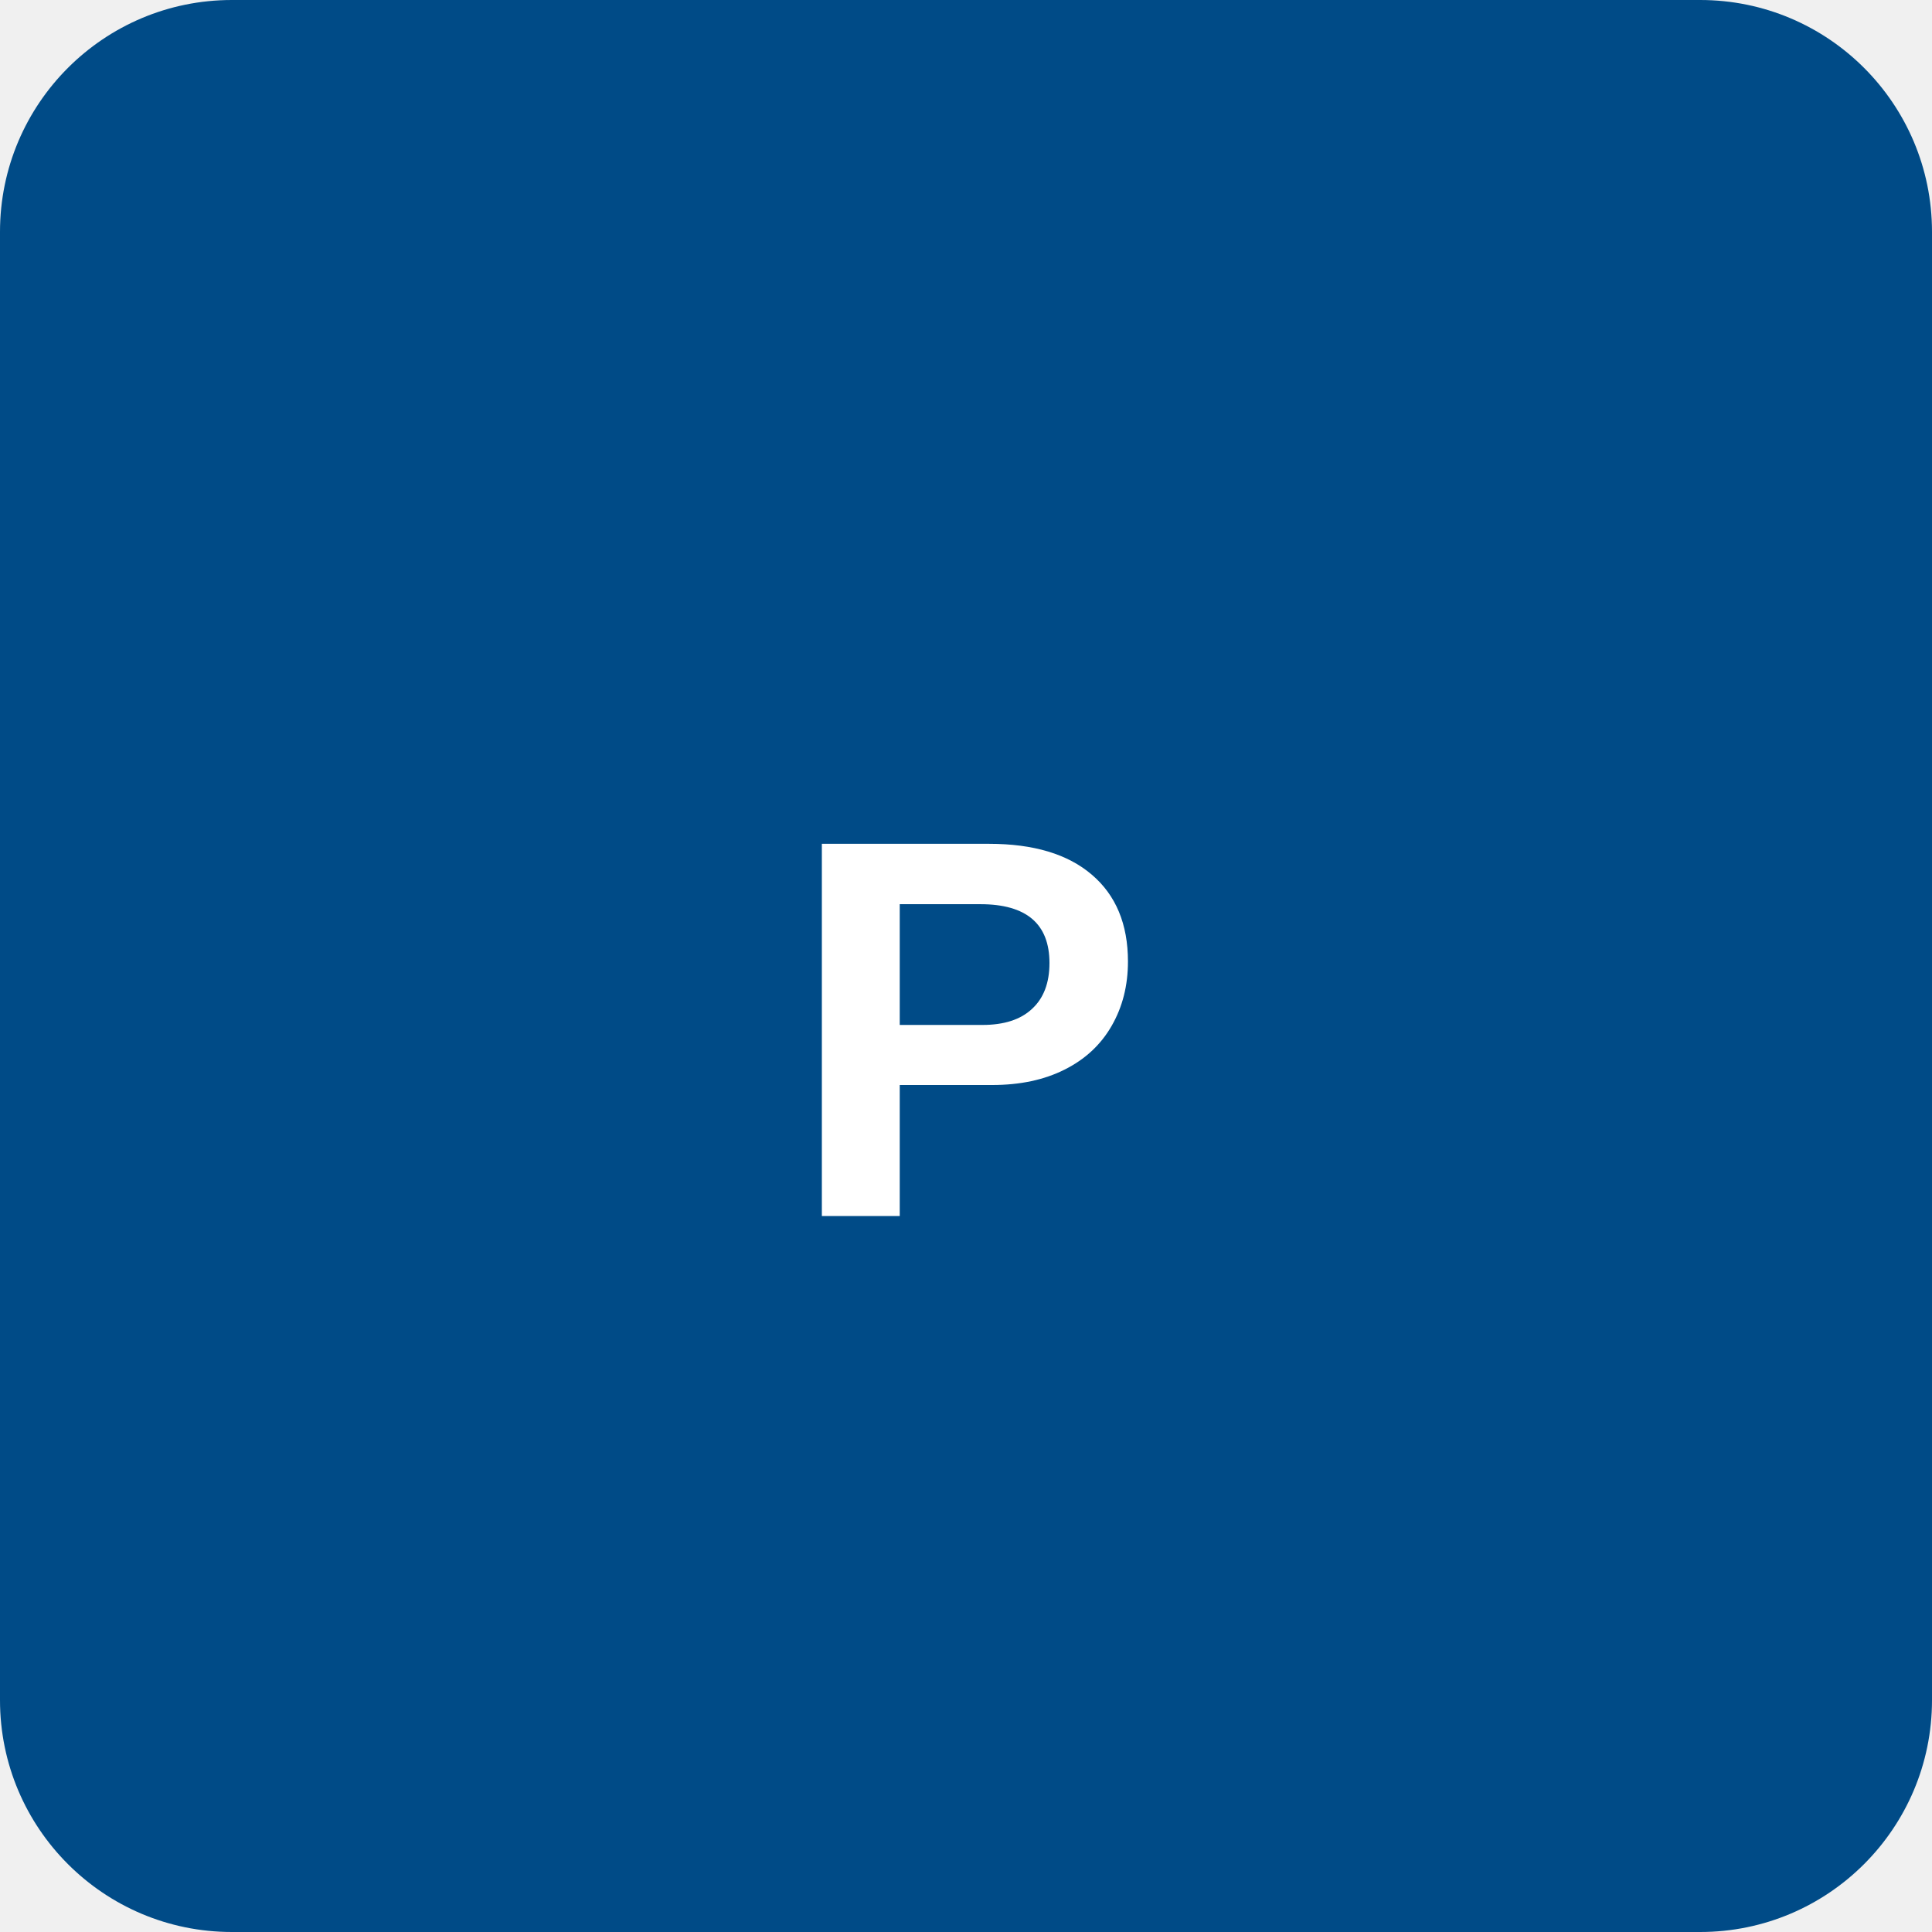
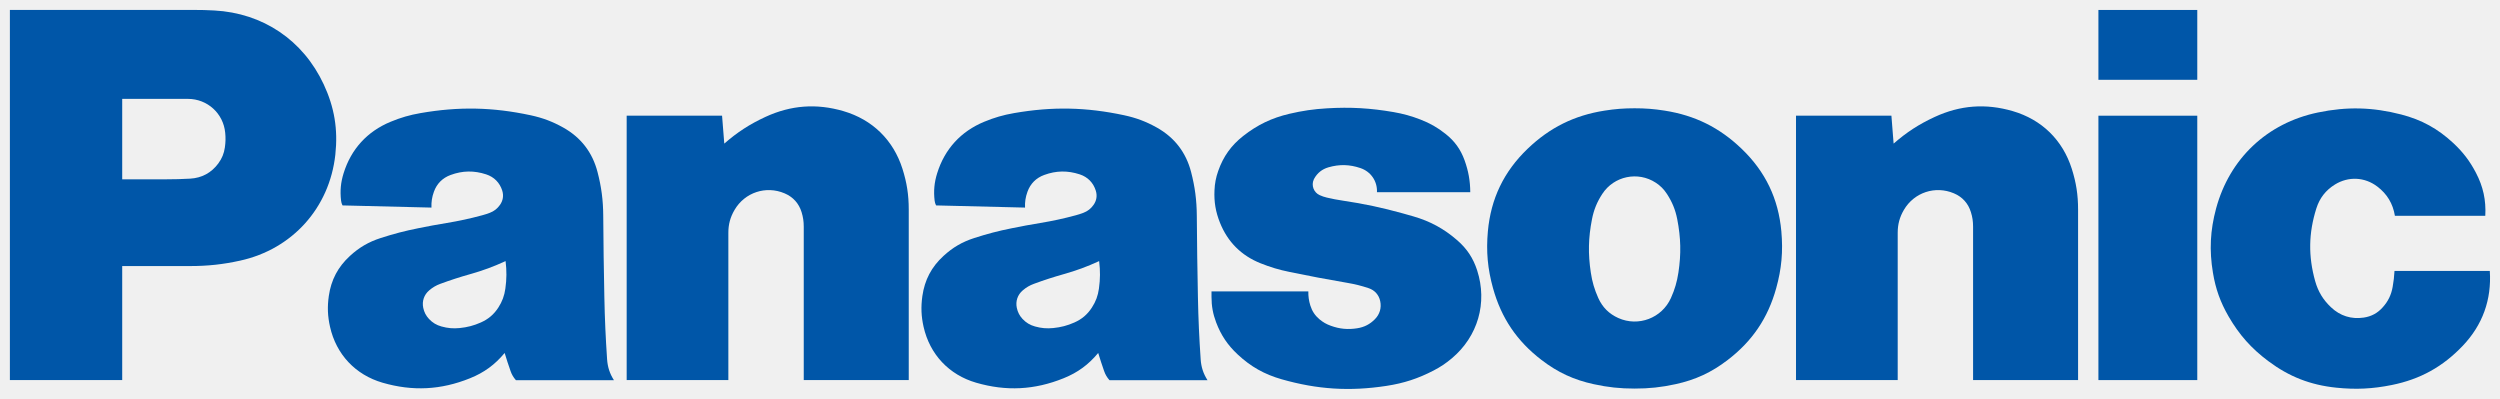
- <svg xmlns="http://www.w3.org/2000/svg" viewBox="0 0 100 100" width="100" height="100">
-   <rect width="100" height="100" rx="12" fill="#004B87" />
-   <text x="50" y="55" font-family="Arial, sans-serif" font-size="28" font-weight="bold" fill="white" text-anchor="middle" dominant-baseline="middle">P</text>
+ <svg xmlns="http://www.w3.org/2000/svg" id="svg3336" xml:space="preserve" height="80.399" width="504" version="1.1" viewBox="0 0 504 80.399">
+   <defs id="defs3340">
+     <clipPath id="clipPath3536" clipPathUnits="userSpaceOnUse">
+       <path id="path3538" d="m283.61 700.16h166.16v-25.242h-166.16v25.242z" />
+     </clipPath>
+     <clipPath id="clipPath3560" clipPathUnits="userSpaceOnUse">
+       <path id="path3562" d="m283.61 700.16h166.16v-25.242h-166.16v25.242z" />
+     </clipPath>
+     <clipPath id="clipPath3580" clipPathUnits="userSpaceOnUse">
+       <path id="path3582" d="m283.61 700.16h166.16v-25.242h-166.16v25.242z" />
+     </clipPath>
+   </defs>
+   <g id="g3344" fill="#0056A8" transform="matrix(1.25 0 0 -1.25 -352.51 1003.9)">
+     <g id="g3532" transform="matrix(2.4328 0 0 2.4328 -406.36 -901.55)">
+       <g id="g3534" fill="#0056A8" clip-path="url(#clipPath3536)">
+         <g id="g3540" fill="#0056A8" transform="translate(446.22 677.78)">
+           <path id="path3542" d="m0 0c-1.324-1.392-2.825-2.222-4.708-2.601-1.271-0.257-2.384-0.311-3.676-0.177-1.712 0.176-3.125 0.726-4.503 1.757-1.127 0.84-1.934 1.749-2.639 2.967-0.544 0.943-0.861 1.825-1.037 2.899-0.247 1.49-0.182 2.801 0.21 4.258 0.896 3.314 3.389 5.663 6.749 6.362 1.919 0.399 3.625 0.358 5.522-0.132 1.351-0.349 2.424-0.937 3.446-1.888 0.645-0.598 1.103-1.199 1.509-1.977 0.481-0.92 0.675-1.814 0.62-2.85h-5.993c-0.13 0.803-0.515 1.443-1.162 1.935-0.838 0.639-1.919 0.69-2.815 0.136-0.612-0.381-1.014-0.899-1.231-1.586-0.516-1.637-0.539-3.16-0.079-4.813 0.196-0.695 0.525-1.24 1.051-1.736 0.599-0.572 1.346-0.807 2.166-0.686 0.508 0.074 0.921 0.296 1.263 0.681 0.359 0.397 0.564 0.823 0.658 1.35 0.066 0.371 0.103 0.685 0.123 1.061h6.318c0.126-1.905-0.478-3.578-1.792-4.96" fill="#0056A8" />
+         </g>
+       </g>
+     </g>
+     <path id="path3544" d="m620.44 790.25h15.945v11.264h-15.945v-11.264z" />
+     <path id="path3546" d="m620.44 741.82h15.945v42.64h-15.945v-42.64z" />
+     <g id="g3548" transform="matrix(2.4328 0 0 2.4328 587.41 779.96)">
+       <path id="path3550" d="m0 0c0.862 0.754 1.684 1.286 2.724 1.767 1.693 0.782 3.386 0.909 5.177 0.386 1.921-0.563 3.305-1.914 3.911-3.823 0.291-0.917 0.417-1.731 0.417-2.693v-11.312h-6.961v10.173c0 0.34-0.041 0.628-0.143 0.954-0.178 0.584-0.564 1.014-1.128 1.252-1.234 0.524-2.637 0.06-3.314-1.096-0.283-0.482-0.412-0.957-0.412-1.517v-9.766h-6.742v17.528h6.325l0.146-1.853" fill="#0056A8" />
+     </g>
+     <g id="g3552" transform="matrix(2.4328 0 0 2.4328 398.82 779.96)">
+       <path id="path3554" d="m0 0c0.862 0.754 1.684 1.286 2.722 1.767 1.694 0.782 3.388 0.909 5.178 0.386 1.922-0.563 3.306-1.914 3.912-3.823 0.291-0.917 0.417-1.731 0.417-2.693v-11.312h-6.961v10.173c0 0.34-0.043 0.628-0.142 0.954-0.18 0.584-0.566 1.014-1.131 1.252-1.233 0.524-2.636 0.06-3.312-1.096-0.284-0.482-0.413-0.957-0.413-1.517v-9.766h-6.741v17.528h6.324l0.147-1.853" fill="#0056A8" />
+     </g>
+     <g id="g3556" transform="matrix(2.4328 0 0 2.4328 -406.36 -901.55)">
+       <g id="g3558" fill="#0056A8" clip-path="url(#clipPath3560)">
+         <g id="g3564" fill="#0056A8" transform="translate(372.28 681.95)">
+           <path id="path3566" d="m0 0c0.502-0.085 0.922-0.19 1.404-0.351 0.403-0.132 0.68-0.444 0.768-0.857 0.096-0.451-0.031-0.879-0.355-1.204-0.329-0.333-0.704-0.525-1.166-0.597-0.618-0.099-1.166-0.048-1.755 0.166-0.285 0.102-0.511 0.231-0.745 0.424-0.301 0.254-0.495 0.545-0.612 0.921-0.098 0.319-0.137 0.601-0.131 0.935h-6.419v-0.374c0-0.604 0.094-1.116 0.306-1.681 0.322-0.85 0.763-1.507 1.429-2.127 0.869-0.813 1.776-1.32 2.919-1.647 2.373-0.676 4.51-0.81 6.949-0.436 1.144 0.175 2.088 0.483 3.117 1.016 0.453 0.235 0.816 0.478 1.207 0.806 1.734 1.456 2.377 3.678 1.684 5.833-0.262 0.812-0.676 1.438-1.321 1.998-0.884 0.766-1.779 1.254-2.903 1.582-0.246 0.071-0.456 0.131-0.704 0.199-1.375 0.382-2.556 0.634-3.968 0.844-0.378 0.056-0.696 0.117-1.069 0.204-0.172 0.041-0.315 0.089-0.475 0.162-0.395 0.178-0.57 0.643-0.392 1.037 0.01 0.021 0.019 0.04 0.03 0.06 0.212 0.379 0.526 0.626 0.94 0.747 0.733 0.212 1.408 0.194 2.127-0.051 0.69-0.235 1.123-0.868 1.093-1.597h6.185c-0.006 0.76-0.122 1.402-0.378 2.116-0.262 0.724-0.66 1.275-1.265 1.752-0.526 0.418-1.025 0.702-1.652 0.945-0.61 0.237-1.148 0.385-1.793 0.498-1.533 0.264-2.852 0.341-4.404 0.249-0.887-0.051-1.635-0.161-2.503-0.364-1.168-0.275-2.109-0.726-3.053-1.466-0.802-0.629-1.327-1.364-1.663-2.326-0.153-0.436-0.226-0.823-0.246-1.282-0.035-0.769 0.076-1.424 0.361-2.139 0.51-1.28 1.416-2.187 2.698-2.698 0.649-0.259 1.218-0.429 1.903-0.569 1.35-0.279 2.493-0.496 3.852-0.728" fill="#0056A8" />
+         </g>
+       </g>
+     </g>
+     <g id="g3568" transform="matrix(2.4328 0 0 2.4328 312.66 760.21)">
+       <path id="path3570" d="m0 0h-4.498v5.751h2.923c0.555 0 1.025 0.013 1.58 0.044 0.769 0.042 1.408 0.386 1.866 1.005 0.243 0.329 0.38 0.661 0.438 1.067 0.048 0.342 0.055 0.634 0.021 0.976-0.125 1.28-1.185 2.24-2.47 2.24h-4.358v-18.641h-7.446v24.538h12.171c0.484 0 0.893-0.009 1.376-0.036 3.229-0.173 5.889-1.966 7.257-4.896 0.712-1.525 0.954-2.991 0.771-4.665-0.386-3.524-2.851-6.265-6.314-7.024-1.148-0.252-2.142-0.359-3.317-0.359" fill="#0056A8" />
+     </g>
+     <g id="g3572" transform="matrix(2.4328 0 0 2.4328 550.47 785.28)">
+       <path id="path3574" d="m0 0c-0.693 0.11-1.285 0.155-1.986 0.155-0.702 0-1.293-0.045-1.987-0.155-2.012-0.315-3.642-1.124-5.111-2.534-1.572-1.511-2.433-3.299-2.63-5.47-0.12-1.333-0.017-2.482 0.342-3.771 0.55-1.978 1.583-3.506 3.213-4.754 1.073-0.825 2.14-1.319 3.462-1.607 0.939-0.206 1.75-0.291 2.711-0.291 0.96 0 1.772 0.085 2.712 0.291 1.321 0.288 2.388 0.782 3.461 1.607l-3.766 4.104c-0.599-1.33-2.159-1.923-3.49-1.324-0.613 0.276-1.048 0.71-1.325 1.324-0.255 0.567-0.404 1.075-0.496 1.691-0.186 1.231-0.165 2.3 0.076 3.523 0.123 0.635 0.335 1.153 0.689 1.694 0.774 1.181 2.358 1.511 3.541 0.738 0.309-0.203 0.535-0.429 0.736-0.738 0.355-0.541 0.567-1.059 0.69-1.694 0.238-1.223 0.262-2.292 0.076-3.523-0.093-0.616-0.242-1.124-0.497-1.691l3.766-4.104c1.631 1.248 2.664 2.776 3.213 4.754 0.359 1.289 0.461 2.438 0.342 3.771-0.197 2.171-1.056 3.959-2.629 5.47-1.47 1.412-3.099 2.219-5.113 2.534" fill="#0056A8" />
+     </g>
+     <g id="g3576" transform="matrix(2.4328 0 0 2.4328 -406.36 -901.55)">
+       <g id="g3578" fill="#0056A8" clip-path="url(#clipPath3580)">
+         <g id="g3584" transform="translate(362.55 676.88)">
+           <path id="path3586" d="m0 0c-0.098 1.444-0.153 2.667-0.182 4.116-0.038 1.904-0.061 3.51-0.074 5.413-0.008 1.027-0.121 1.894-0.378 2.888-0.337 1.303-1.1 2.293-2.275 2.951-0.71 0.397-1.361 0.641-2.155 0.813-2.528 0.541-4.759 0.586-7.306 0.144-0.716-0.124-1.308-0.296-1.98-0.574-1.552-0.642-2.621-1.812-3.119-3.415-0.191-0.613-0.242-1.169-0.169-1.808 0.014-0.117 0.043-0.216 0.096-0.323l5.898-0.144c-0.015 0.376 0.034 0.694 0.161 1.047 0.193 0.538 0.573 0.92 1.111 1.116 0.791 0.291 1.553 0.302 2.355 0.04 0.527-0.173 0.901-0.553 1.065-1.082 0.103-0.331 0.052-0.657-0.148-0.94-0.174-0.25-0.389-0.418-0.674-0.527-0.176-0.067-0.326-0.116-0.506-0.164-0.82-0.221-1.52-0.373-2.357-0.512-0.663-0.109-1.221-0.212-1.878-0.346-0.893-0.177-1.639-0.373-2.504-0.653-0.792-0.256-1.416-0.62-2.028-1.183-0.796-0.728-1.251-1.591-1.403-2.662-0.1-0.714-0.077-1.336 0.081-2.039 0.413-1.828 1.682-3.18 3.483-3.704 1.996-0.579 3.869-0.484 5.796 0.294 0.938 0.377 1.652 0.9 2.297 1.678l-0.416 3.013c-0.297-0.46-0.666-0.774-1.165-0.994-0.468-0.207-0.891-0.316-1.4-0.368-0.424-0.042-0.792-0.011-1.203 0.104-0.334 0.092-0.595 0.248-0.832 0.5-0.2 0.216-0.319 0.448-0.38 0.736-0.093 0.442 0.052 0.867 0.397 1.16 0.231 0.197 0.457 0.329 0.74 0.433 0.685 0.252 1.27 0.441 1.971 0.64 0.848 0.239 1.55 0.498 2.35 0.866 0.079-0.641 0.075-1.19-0.014-1.828-0.065-0.468-0.207-0.853-0.464-1.249l0.416-3.013c0.129-0.428 0.248-0.786 0.394-1.205 0.083-0.235 0.191-0.417 0.355-0.6h6.497c-0.277 0.435-0.418 0.865-0.453 1.381" fill="#0056A8" />
+         </g>
+         <g id="g3588" transform="translate(323.2 676.88)">
+           <path id="path3590" d="m0 0c-0.098 1.444-0.153 2.667-0.182 4.116-0.039 1.904-0.061 3.51-0.074 5.413-0.007 1.027-0.12 1.894-0.378 2.888-0.337 1.303-1.099 2.293-2.275 2.951-0.71 0.397-1.361 0.641-2.155 0.813-2.528 0.541-4.759 0.586-7.307 0.144-0.714-0.124-1.308-0.296-1.979-0.574-1.552-0.642-2.621-1.812-3.119-3.415-0.19-0.613-0.242-1.169-0.168-1.808 0.013-0.117 0.042-0.216 0.095-0.323l5.898-0.144c-0.014 0.376 0.034 0.694 0.161 1.047 0.193 0.538 0.573 0.92 1.111 1.116 0.792 0.291 1.553 0.302 2.354 0.04 0.528-0.173 0.903-0.553 1.068-1.082 0.101-0.331 0.05-0.657-0.15-0.94-0.175-0.25-0.39-0.418-0.674-0.527-0.176-0.067-0.326-0.116-0.507-0.164-0.819-0.221-1.52-0.373-2.356-0.512-0.662-0.109-1.221-0.212-1.879-0.346-0.892-0.177-1.637-0.373-2.504-0.653-0.79-0.256-1.414-0.62-2.027-1.183-0.796-0.728-1.25-1.591-1.403-2.662-0.101-0.714-0.077-1.336 0.082-2.039 0.411-1.828 1.682-3.18 3.481-3.704 1.998-0.579 3.869-0.484 5.797 0.294 0.937 0.377 1.653 0.9 2.298 1.678l-0.416 3.013c-0.297-0.46-0.667-0.774-1.167-0.994-0.467-0.207-0.891-0.316-1.398-0.368-0.426-0.042-0.792-0.011-1.204 0.104-0.334 0.092-0.595 0.248-0.831 0.5-0.201 0.216-0.32 0.448-0.381 0.736-0.092 0.442 0.052 0.867 0.397 1.16 0.23 0.197 0.456 0.329 0.74 0.433 0.685 0.252 1.271 0.441 1.972 0.64 0.848 0.239 1.549 0.498 2.35 0.866 0.078-0.641 0.074-1.19-0.015-1.828-0.065-0.468-0.208-0.853-0.463-1.249l0.416-3.013c0.128-0.428 0.247-0.786 0.394-1.205 0.082-0.235 0.19-0.417 0.354-0.6h6.497c-0.277 0.435-0.417 0.865-0.453 1.381" fill="#0056A8" />
+         </g>
+       </g>
+     </g>
+   </g>
</svg>
